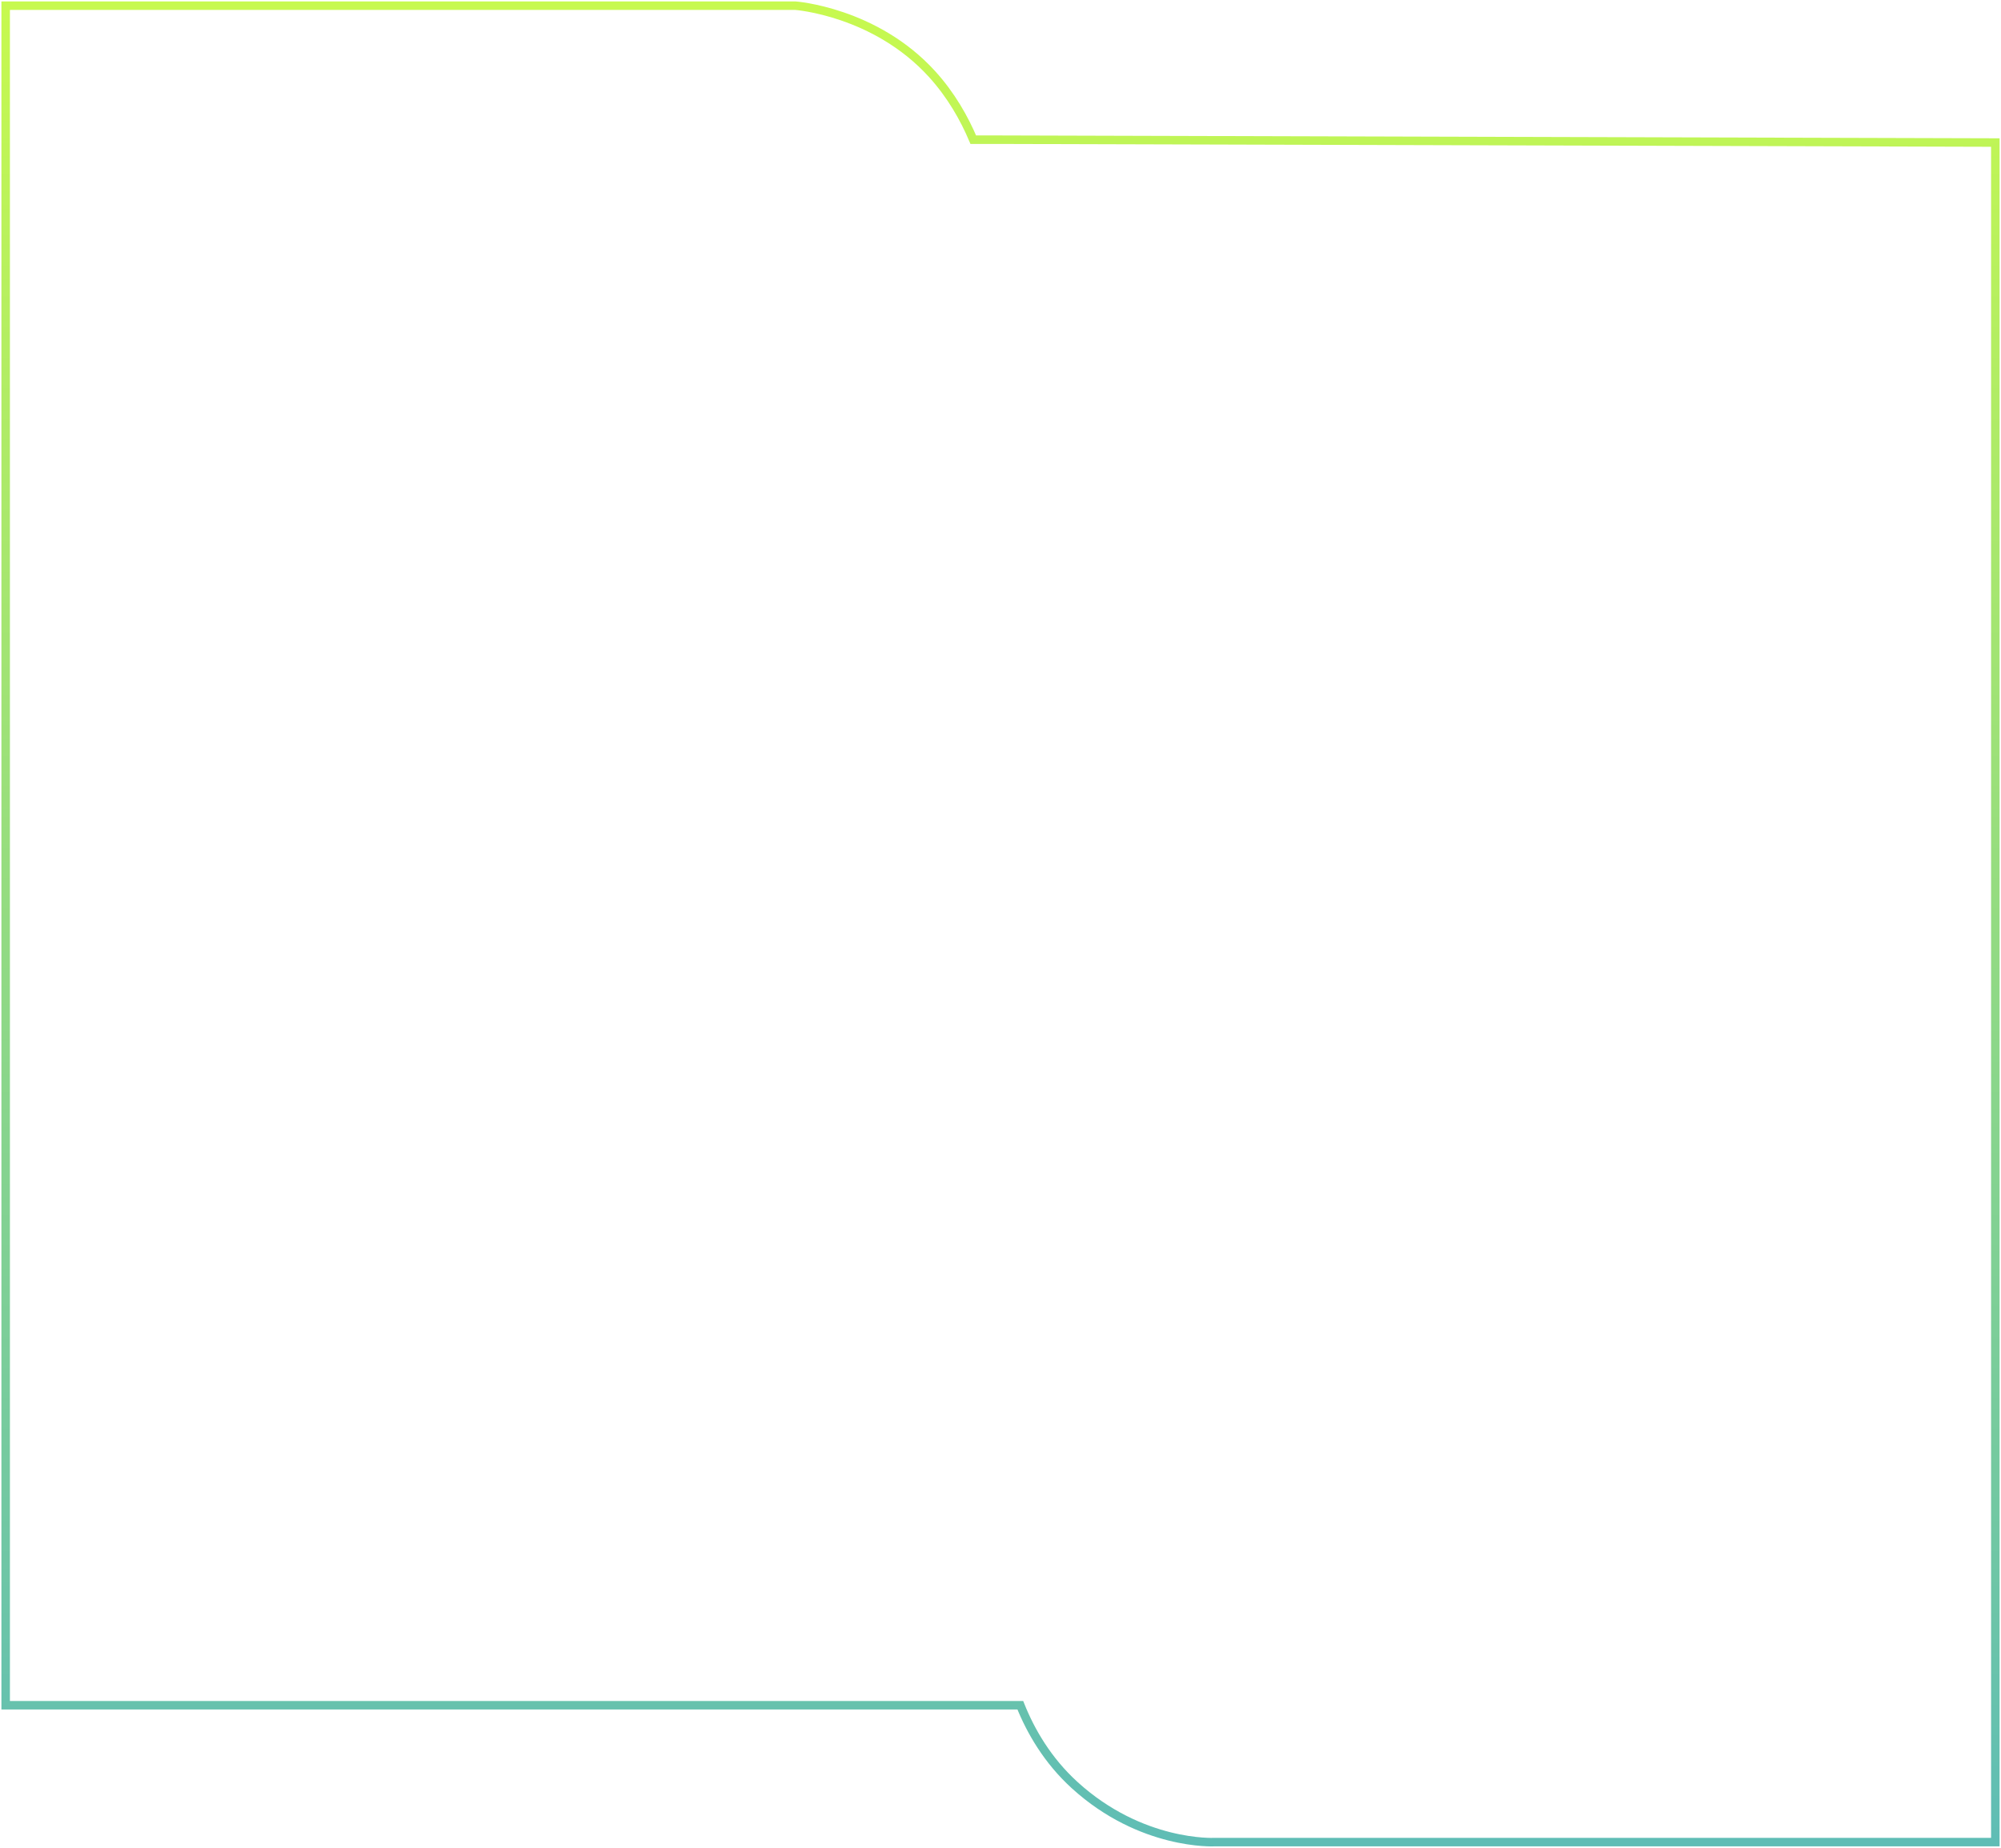
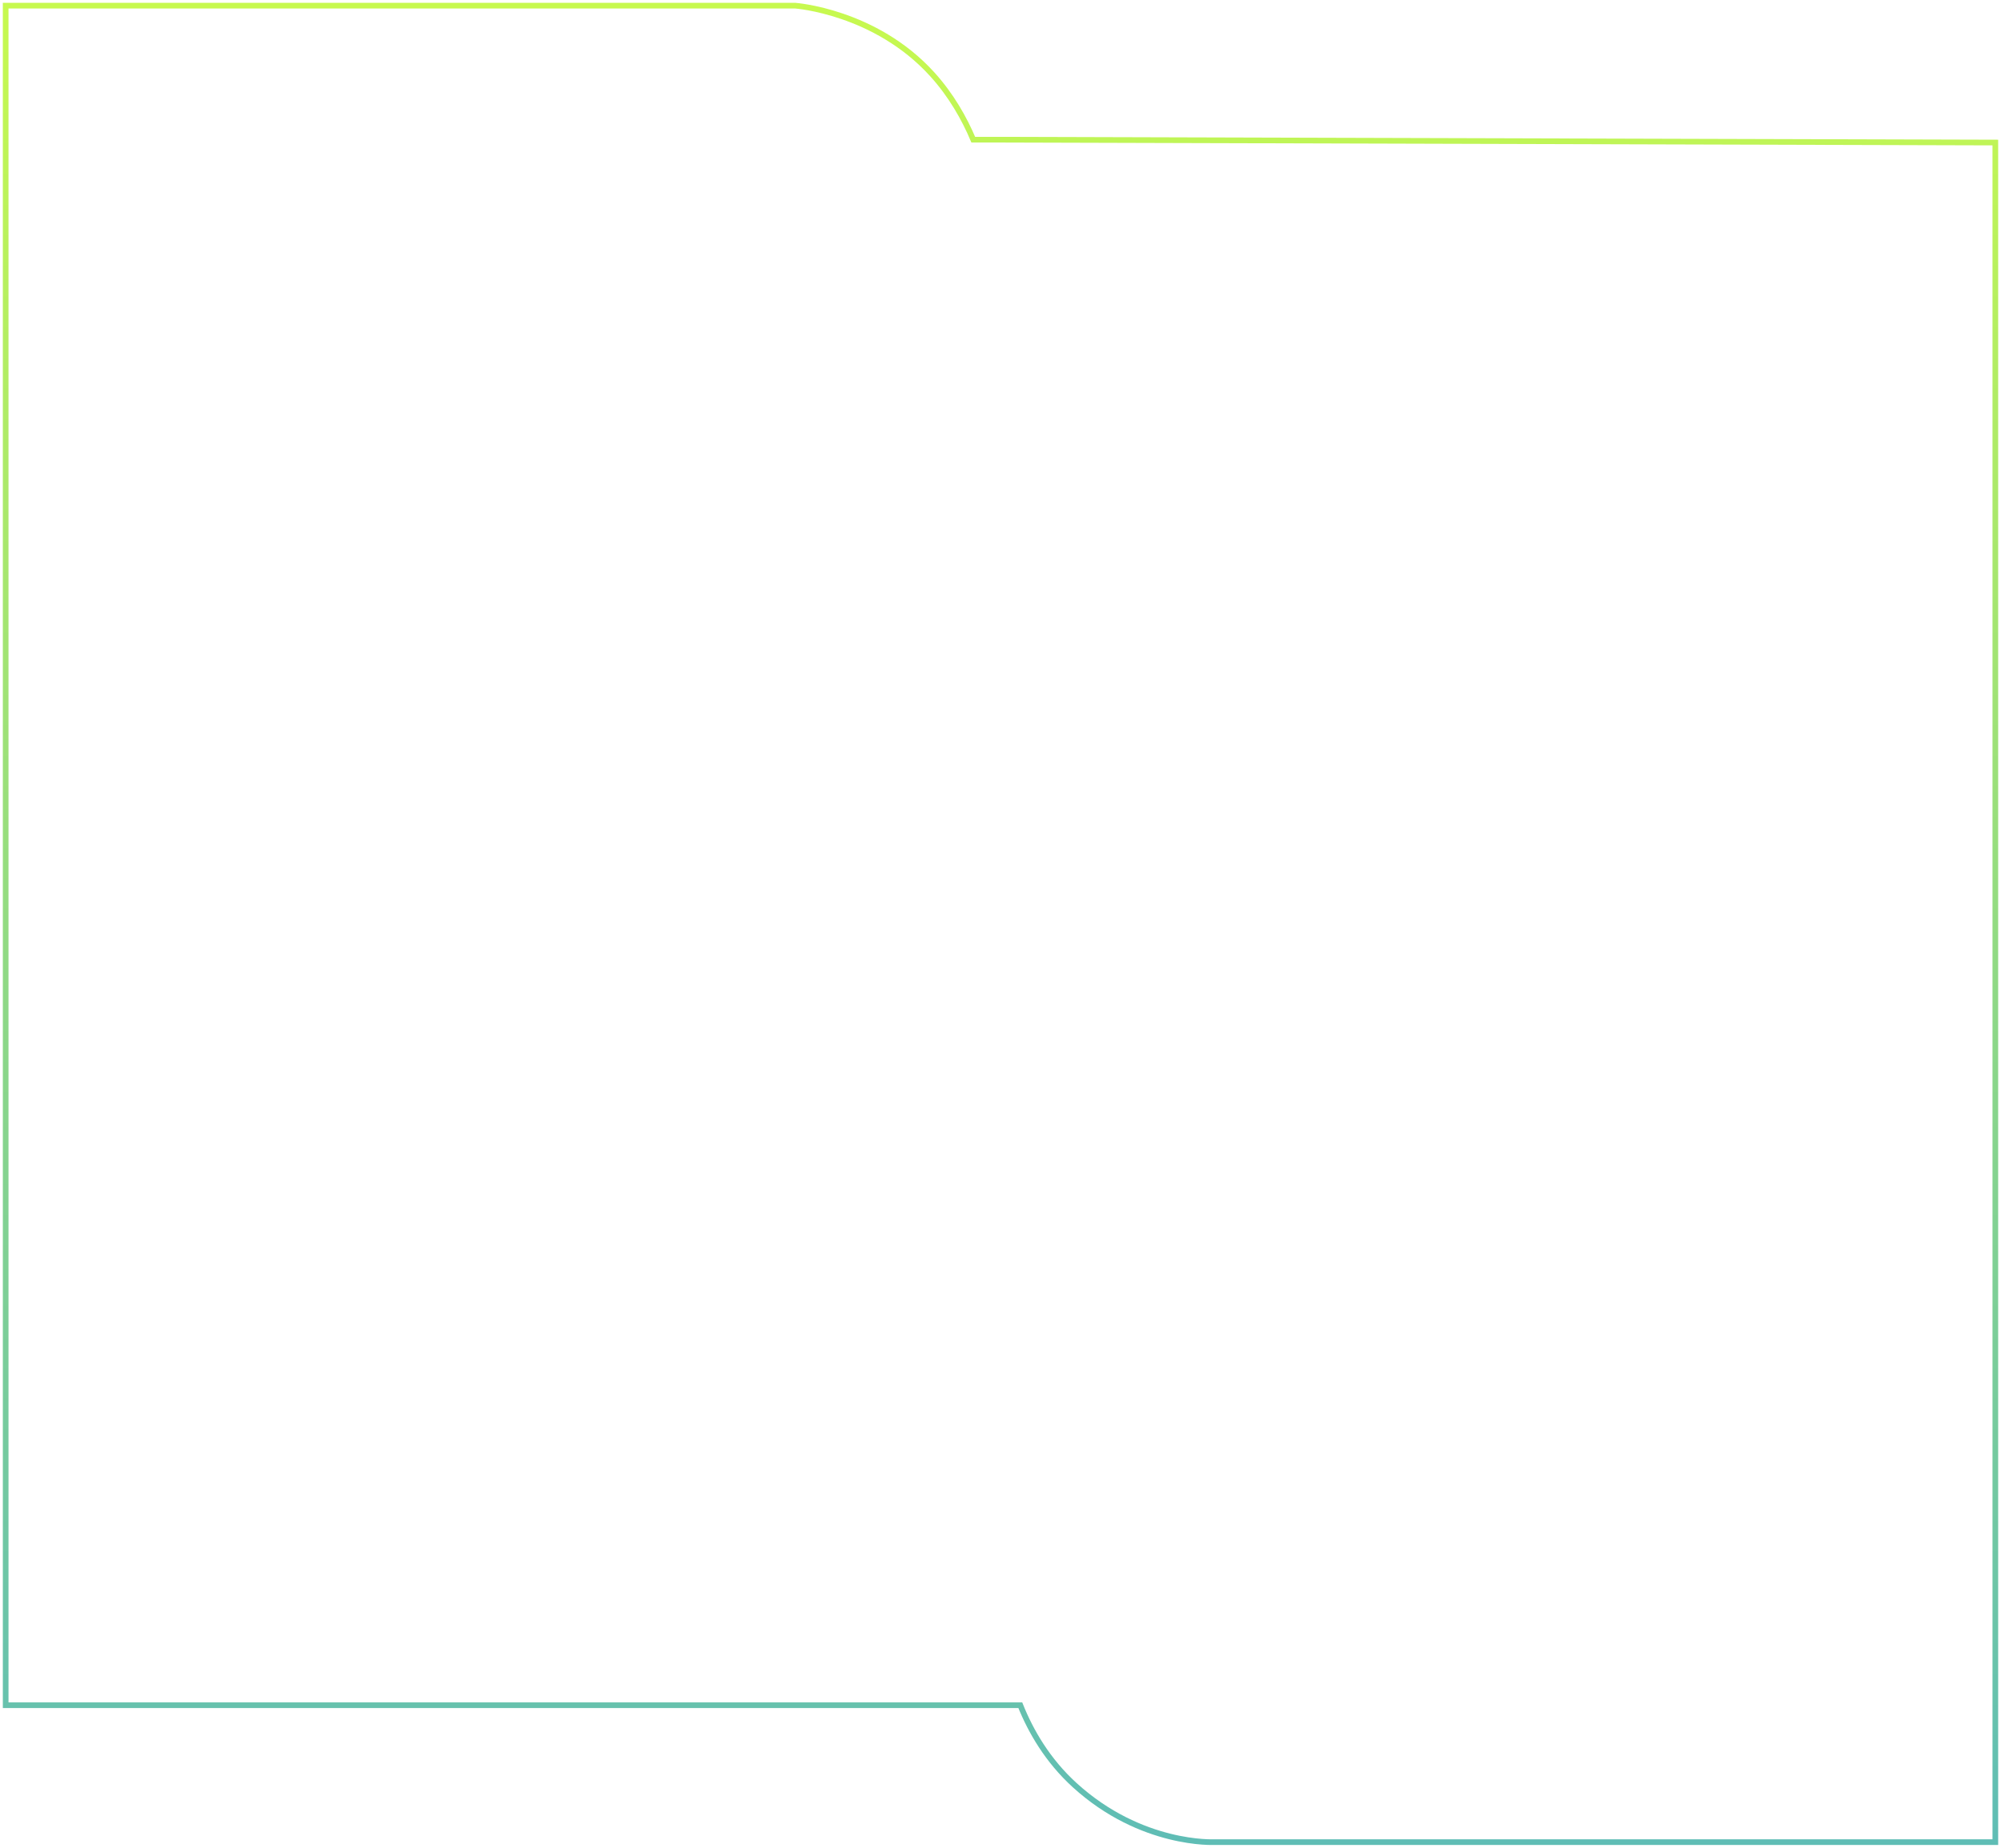
<svg xmlns="http://www.w3.org/2000/svg" width="353" height="326" viewBox="0 0 353 326" fill="none">
-   <path d="M140.294 1H1V300.843H174.991H175.997H178.009H179.995C181.836 305.442 184.802 310.579 189.574 314.93C201.344 325.659 214.215 324.992 214.215 324.992H352V25.148L176.5 24.645H175.997H173.483H171.697C170.117 20.901 167.803 16.785 164.431 13.074C154.374 2.006 140.294 1 140.294 1Z" stroke="url(#paint0_linear_271_12245)" stroke-width="1.5" />
+   <path d="M140.294 1H1V300.843H174.991H175.997H178.009H179.995C181.836 305.442 184.802 310.579 189.574 314.93C201.344 325.659 214.215 324.992 214.215 324.992H352V25.148L176.5 24.645H175.997H173.483H171.697C170.117 20.901 167.803 16.785 164.431 13.074C154.374 2.006 140.294 1 140.294 1Z" stroke="url(#paint0_linear_271_12245)" stroke-width="1" />
  <defs>
    <linearGradient id="paint0_linear_271_12245" x1="176.5" y1="1" x2="176.5" y2="325" gradientUnits="userSpaceOnUse">
      <stop stop-color="#C7F94F" />
      <stop offset="1" stop-color="#5FBDB5" />
    </linearGradient>
  </defs>
</svg>
